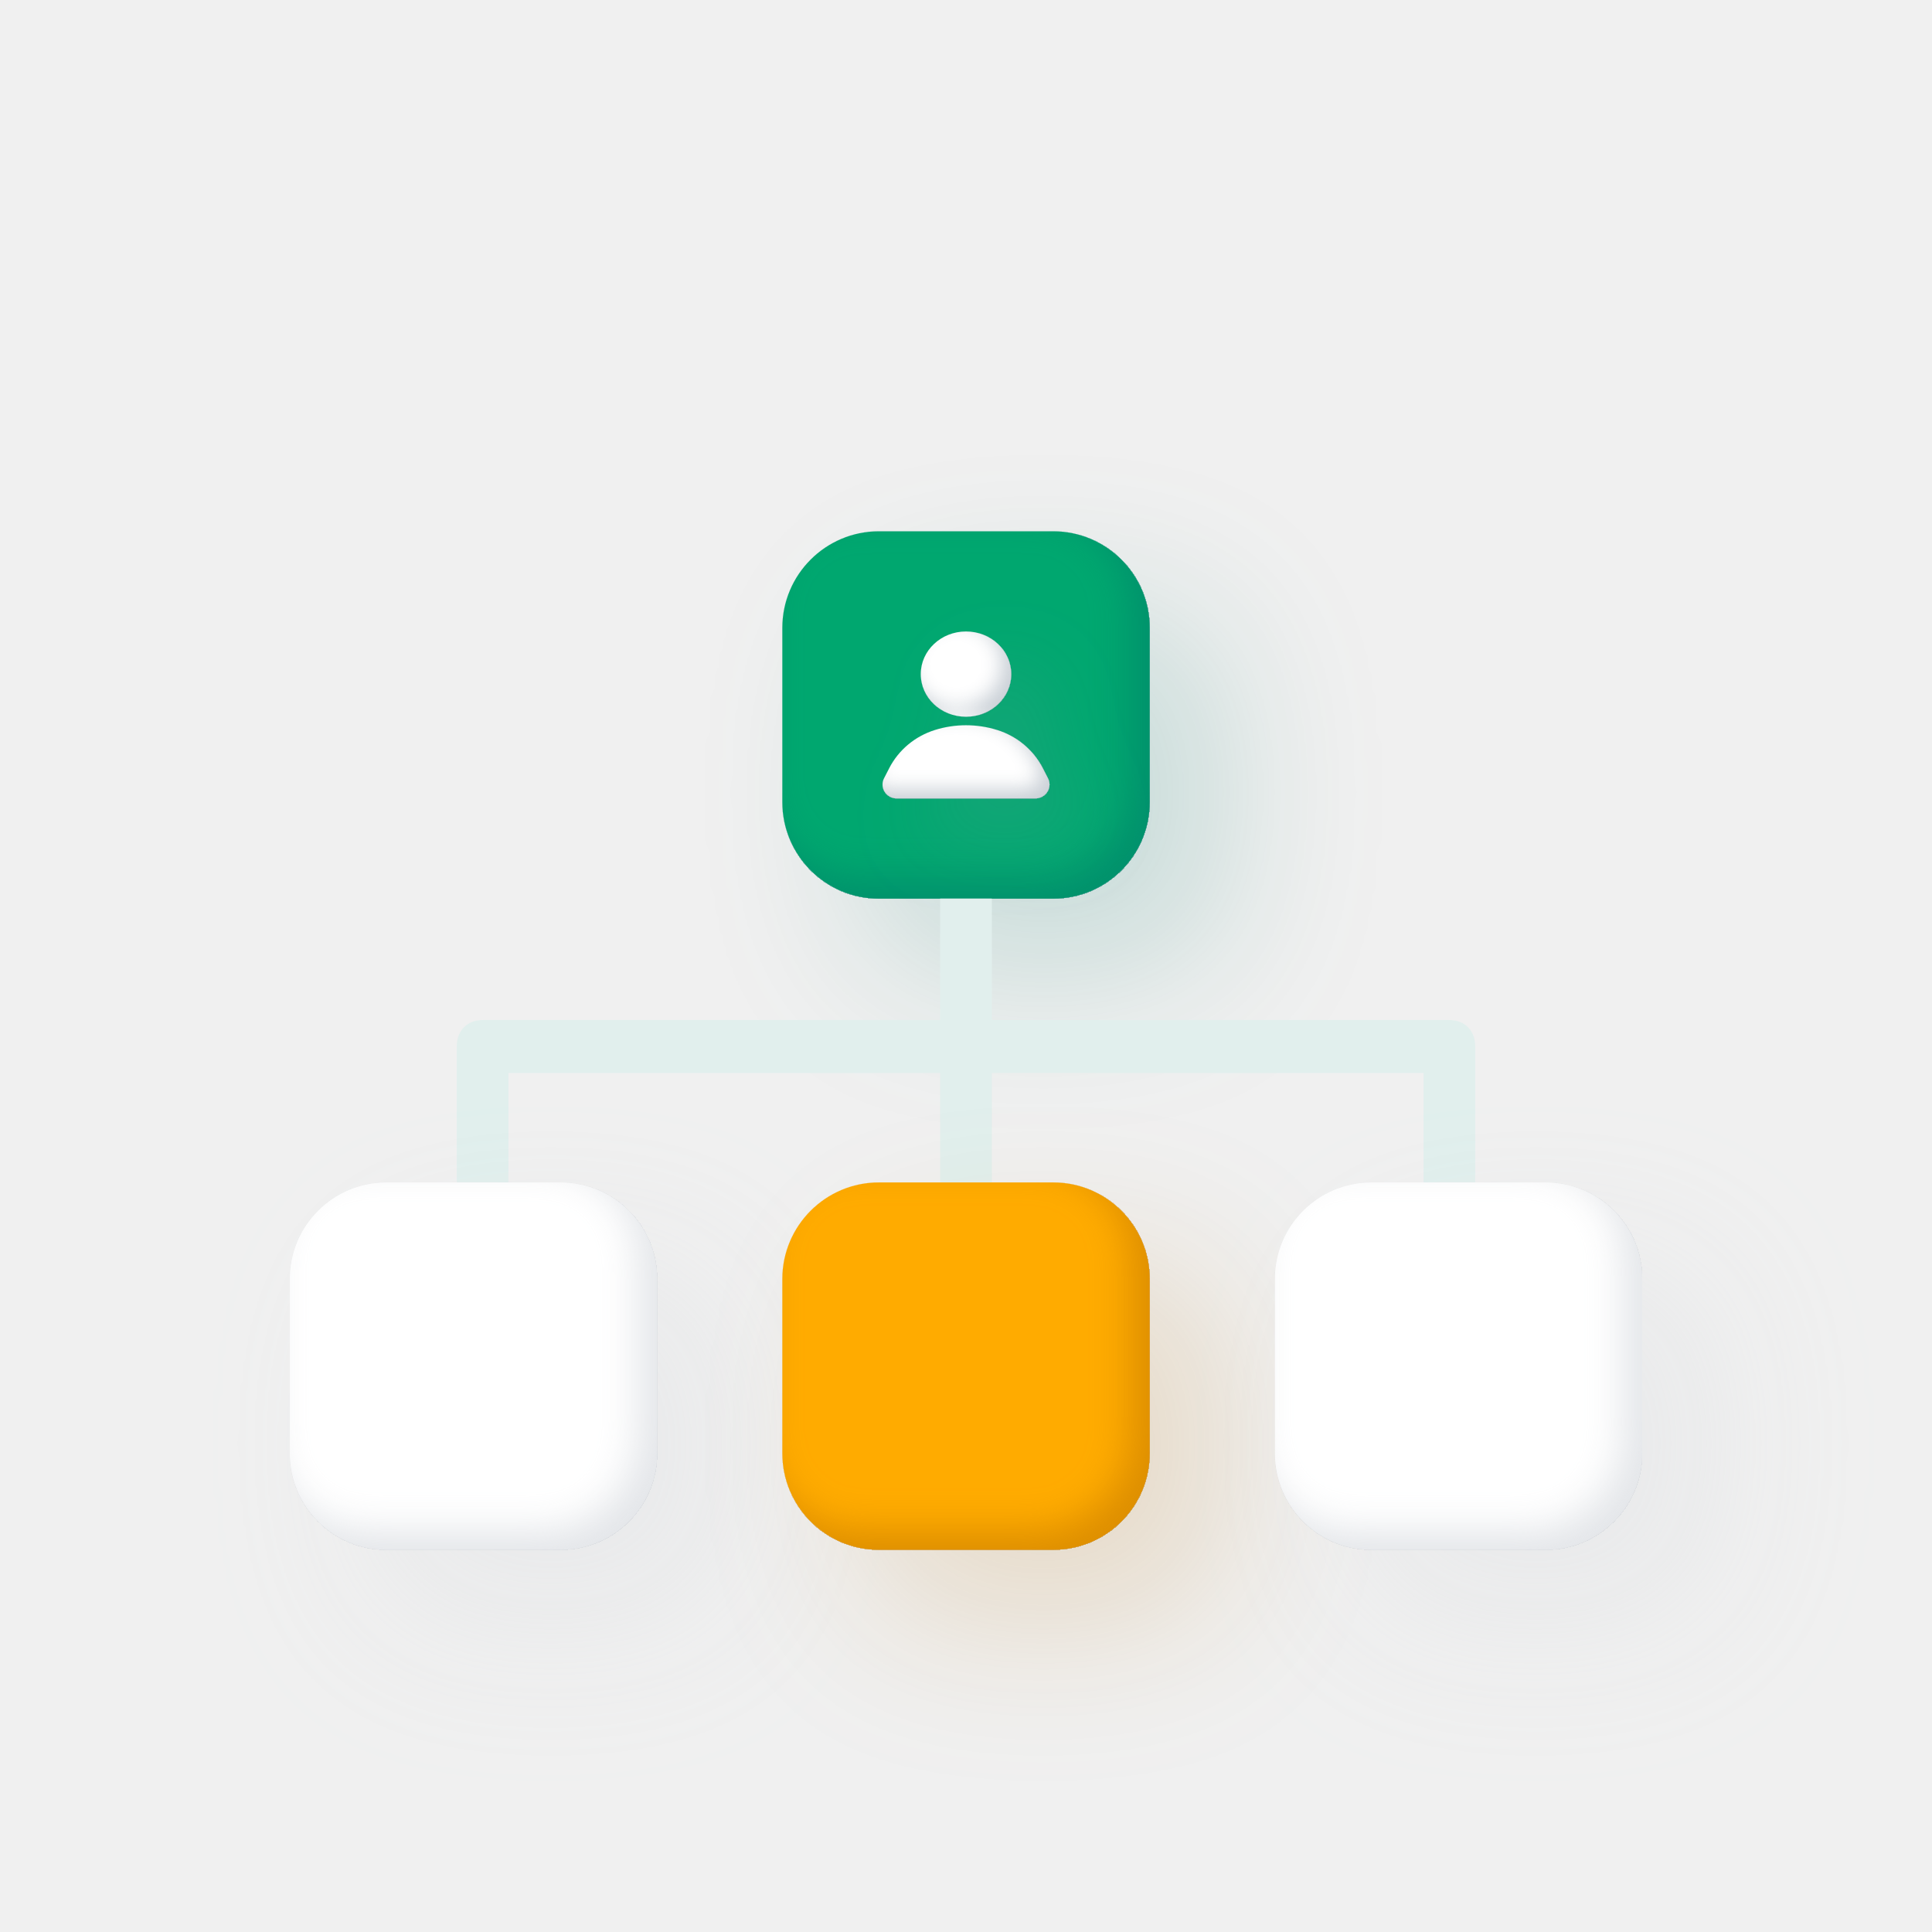
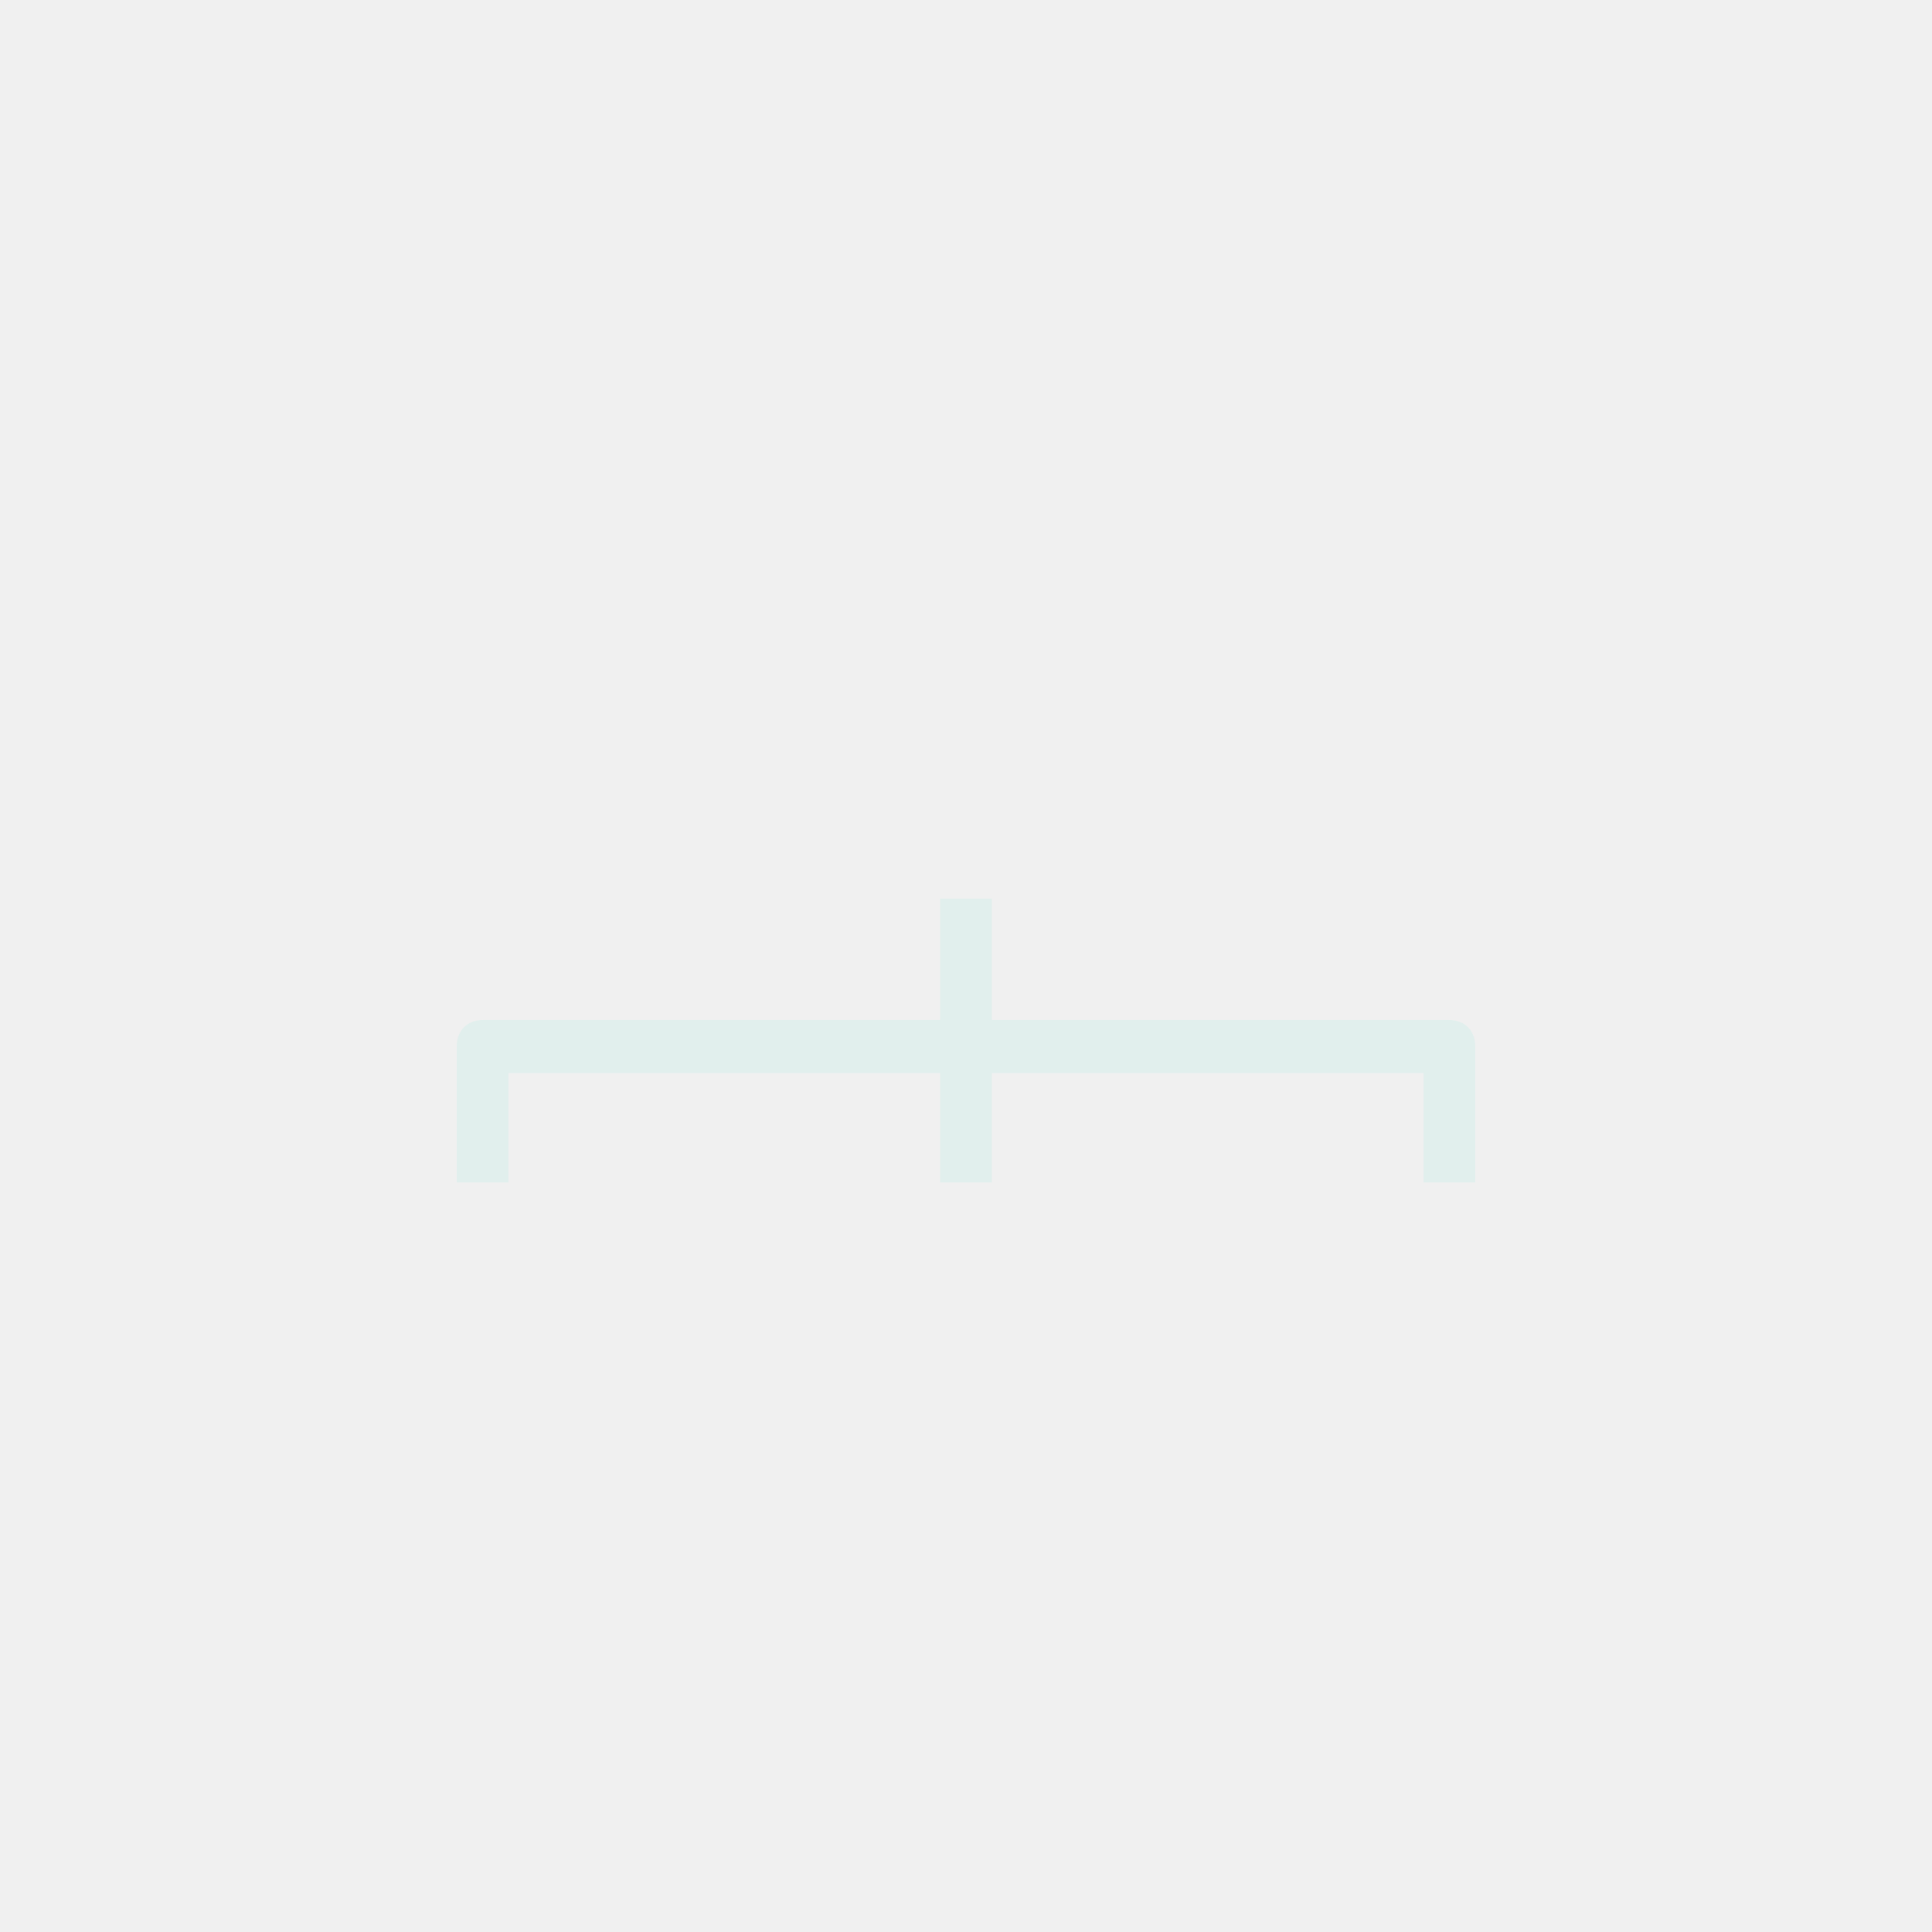
<svg xmlns="http://www.w3.org/2000/svg" fill="none" height="200" viewBox="0 0 200 200" width="200">
-   <filter id="a" color-interpolation-filters="sRGB" filterUnits="userSpaceOnUse" height="70.025" width="70.025" x="72.988" y="47">
+   <filter id="a" color-interpolation-filters="sRGB" filterUnits="employeeSpaceOnUse" height="70.025" width="70.025" x="72.988" y="47">
    <feFlood flood-opacity="0" result="BackgroundImageFix" />
    <feColorMatrix in="SourceAlpha" result="hardAlpha" type="matrix" values="0 0 0 0 0 0 0 0 0 0 0 0 0 0 0 0 0 0 127 0" />
    <feOffset dx="8" dy="8" />
    <feGaussianBlur stdDeviation="8" />
    <feColorMatrix type="matrix" values="0 0 0 0 0 0 0 0 0 0.471 0 0 0 0 0.404 0 0 0 0.16 0" />
    <feBlend in2="BackgroundImageFix" mode="normal" result="effect1_dropShadow_1587_120556" />
    <feBlend in="SourceGraphic" in2="effect1_dropShadow_1587_120556" mode="normal" result="shape" />
    <feColorMatrix in="SourceAlpha" result="hardAlpha" type="matrix" values="0 0 0 0 0 0 0 0 0 0 0 0 0 0 0 0 0 0 127 0" />
    <feOffset dx="-2" dy="-2" />
    <feGaussianBlur stdDeviation="2" />
    <feComposite in2="hardAlpha" k2="-1" k3="1" operator="arithmetic" />
    <feColorMatrix type="matrix" values="0 0 0 0 0 0 0 0 0 0.471 0 0 0 0 0.404 0 0 0 0.48 0" />
    <feBlend in2="shape" mode="normal" result="effect2_innerShadow_1587_120556" />
  </filter>
-   <filter id="b" color-interpolation-filters="sRGB" filterUnits="userSpaceOnUse" height="33.284" width="33.284" x="87.358" y="61.37">
+   <filter id="b" color-interpolation-filters="sRGB" filterUnits="employeeSpaceOnUse" height="33.284" width="33.284" x="87.358" y="61.37">
    <feFlood flood-opacity="0" result="BackgroundImageFix" />
    <feColorMatrix in="SourceAlpha" result="hardAlpha" type="matrix" values="0 0 0 0 0 0 0 0 0 0 0 0 0 0 0 0 0 0 127 0" />
    <feOffset dx="4" dy="4" />
    <feGaussianBlur stdDeviation="4" />
    <feColorMatrix type="matrix" values="0 0 0 0 0.569 0 0 0 0 0.62 0 0 0 0 0.671 0 0 0 0.16 0" />
    <feBlend in2="BackgroundImageFix" mode="normal" result="effect1_dropShadow_1587_120556" />
    <feBlend in="SourceGraphic" in2="effect1_dropShadow_1587_120556" mode="normal" result="shape" />
    <feColorMatrix in="SourceAlpha" result="hardAlpha" type="matrix" values="0 0 0 0 0 0 0 0 0 0 0 0 0 0 0 0 0 0 127 0" />
    <feOffset dx="-1" dy="-1" />
    <feGaussianBlur stdDeviation="1" />
    <feComposite in2="hardAlpha" k2="-1" k3="1" operator="arithmetic" />
    <feColorMatrix type="matrix" values="0 0 0 0 0.569 0 0 0 0 0.62 0 0 0 0 0.671 0 0 0 0.48 0" />
    <feBlend in2="shape" mode="normal" result="effect2_innerShadow_1587_120556" />
  </filter>
-   <filter id="c" color-interpolation-filters="sRGB" filterUnits="userSpaceOnUse" height="70.025" width="70.025" x="22" y="114.407">
+   <filter id="c" color-interpolation-filters="sRGB" filterUnits="employeeSpaceOnUse" height="70.025" width="70.025" x="22" y="114.407">
    <feFlood flood-opacity="0" result="BackgroundImageFix" />
    <feColorMatrix in="SourceAlpha" result="hardAlpha" type="matrix" values="0 0 0 0 0 0 0 0 0 0 0 0 0 0 0 0 0 0 127 0" />
    <feOffset dx="8" dy="8" />
    <feGaussianBlur stdDeviation="8" />
    <feColorMatrix type="matrix" values="0 0 0 0 0.773 0 0 0 0 0.792 0 0 0 0 0.82 0 0 0 0.16 0" />
    <feBlend in2="BackgroundImageFix" mode="normal" result="effect1_dropShadow_1587_120556" />
    <feBlend in="SourceGraphic" in2="effect1_dropShadow_1587_120556" mode="normal" result="shape" />
    <feColorMatrix in="SourceAlpha" result="hardAlpha" type="matrix" values="0 0 0 0 0 0 0 0 0 0 0 0 0 0 0 0 0 0 127 0" />
    <feOffset dx="-2" dy="-2" />
    <feGaussianBlur stdDeviation="2" />
    <feComposite in2="hardAlpha" k2="-1" k3="1" operator="arithmetic" />
    <feColorMatrix type="matrix" values="0 0 0 0 0.773 0 0 0 0 0.792 0 0 0 0 0.82 0 0 0 0.48 0" />
    <feBlend in2="shape" mode="normal" result="effect2_innerShadow_1587_120556" />
  </filter>
-   <filter id="d" color-interpolation-filters="sRGB" filterUnits="userSpaceOnUse" height="70.025" width="70.025" x="72.988" y="114.407">
+   <filter id="d" color-interpolation-filters="sRGB" filterUnits="employeeSpaceOnUse" height="70.025" width="70.025" x="72.988" y="114.407">
    <feFlood flood-opacity="0" result="BackgroundImageFix" />
    <feColorMatrix in="SourceAlpha" result="hardAlpha" type="matrix" values="0 0 0 0 0 0 0 0 0 0 0 0 0 0 0 0 0 0 127 0" />
    <feOffset dx="8" dy="8" />
    <feGaussianBlur stdDeviation="8" />
    <feColorMatrix type="matrix" values="0 0 0 0 0.718 0 0 0 0 0.431 0 0 0 0 0 0 0 0 0.16 0" />
    <feBlend in2="BackgroundImageFix" mode="normal" result="effect1_dropShadow_1587_120556" />
    <feBlend in="SourceGraphic" in2="effect1_dropShadow_1587_120556" mode="normal" result="shape" />
    <feColorMatrix in="SourceAlpha" result="hardAlpha" type="matrix" values="0 0 0 0 0 0 0 0 0 0 0 0 0 0 0 0 0 0 127 0" />
    <feOffset dx="-2" dy="-2" />
    <feGaussianBlur stdDeviation="2" />
    <feComposite in2="hardAlpha" k2="-1" k3="1" operator="arithmetic" />
    <feColorMatrix type="matrix" values="0 0 0 0 0.718 0 0 0 0 0.431 0 0 0 0 0 0 0 0 0.48 0" />
    <feBlend in2="shape" mode="normal" result="effect2_innerShadow_1587_120556" />
  </filter>
-   <filter id="e" color-interpolation-filters="sRGB" filterUnits="userSpaceOnUse" height="70.025" width="70.025" x="123.975" y="114.407">
+   <filter id="e" color-interpolation-filters="sRGB" filterUnits="employeeSpaceOnUse" height="70.025" width="70.025" x="123.975" y="114.407">
    <feFlood flood-opacity="0" result="BackgroundImageFix" />
    <feColorMatrix in="SourceAlpha" result="hardAlpha" type="matrix" values="0 0 0 0 0 0 0 0 0 0 0 0 0 0 0 0 0 0 127 0" />
    <feOffset dx="8" dy="8" />
    <feGaussianBlur stdDeviation="8" />
    <feColorMatrix type="matrix" values="0 0 0 0 0.773 0 0 0 0 0.792 0 0 0 0 0.82 0 0 0 0.16 0" />
    <feBlend in2="BackgroundImageFix" mode="normal" result="effect1_dropShadow_1587_120556" />
    <feBlend in="SourceGraphic" in2="effect1_dropShadow_1587_120556" mode="normal" result="shape" />
    <feColorMatrix in="SourceAlpha" result="hardAlpha" type="matrix" values="0 0 0 0 0 0 0 0 0 0 0 0 0 0 0 0 0 0 127 0" />
    <feOffset dx="-2" dy="-2" />
    <feGaussianBlur stdDeviation="2" />
    <feComposite in2="hardAlpha" k2="-1" k3="1" operator="arithmetic" />
    <feColorMatrix type="matrix" values="0 0 0 0 0.773 0 0 0 0 0.792 0 0 0 0 0.82 0 0 0 0.48 0" />
    <feBlend in2="shape" mode="normal" result="effect2_innerShadow_1587_120556" />
  </filter>
  <g filter="url(#a)">
    <rect fill="#00a76f" height="38.025" rx="10" width="38.025" x="80.988" y="55" />
  </g>
  <g filter="url(#b)">
    <path d="m100 74.196c2.586 0 4.683-1.976 4.683-4.413s-2.097-4.413-4.683-4.413c-2.586 0-4.683 1.976-4.683 4.413s2.097 4.413 4.683 4.413zm-3.221 1.373c2.096-.654 4.347-.654 6.443 0 2.06.643 3.768 2.073 4.736 3.966l.529 1.034c.364.711.07 1.577-.656 1.933-.205.1-.431.153-.659.153h-14.342c-.812 0-1.471-.645-1.471-1.44 0-.224.053-.445.156-.645l.529-1.034c.968-1.893 2.676-3.323 4.736-3.966z" fill="#fff" />
  </g>
  <path d="m152.716 122.407v-14.071c0-1.643-1.07-2.739-2.676-2.739h-47.364v-12.572h-5.352v12.572h-47.364c-1.605 0-2.676 1.096-2.676 2.739v14.071h5.352v-11.332h44.688v11.332h5.352v-11.332h44.688v11.332z" fill="#fff" />
  <path d="m152.716 122.407v-14.071c0-1.643-1.07-2.739-2.676-2.739h-47.364v-12.572h-5.352v12.572h-47.364c-1.605 0-2.676 1.096-2.676 2.739v14.071h5.352v-11.332h44.688v11.332h5.352v-11.332h44.688v11.332z" fill="#007867" opacity=".12" />
  <g filter="url(#c)">
    <rect fill="#fff" height="38.025" rx="10" width="38.025" x="30" y="122.407" />
  </g>
  <g filter="url(#d)">
    <rect fill="#ffab00" height="38.025" rx="10" width="38.025" x="80.988" y="122.407" />
  </g>
  <g filter="url(#e)">
    <rect fill="#fff" height="38.025" rx="10" width="38.025" x="131.975" y="122.407" />
  </g>
</svg>
